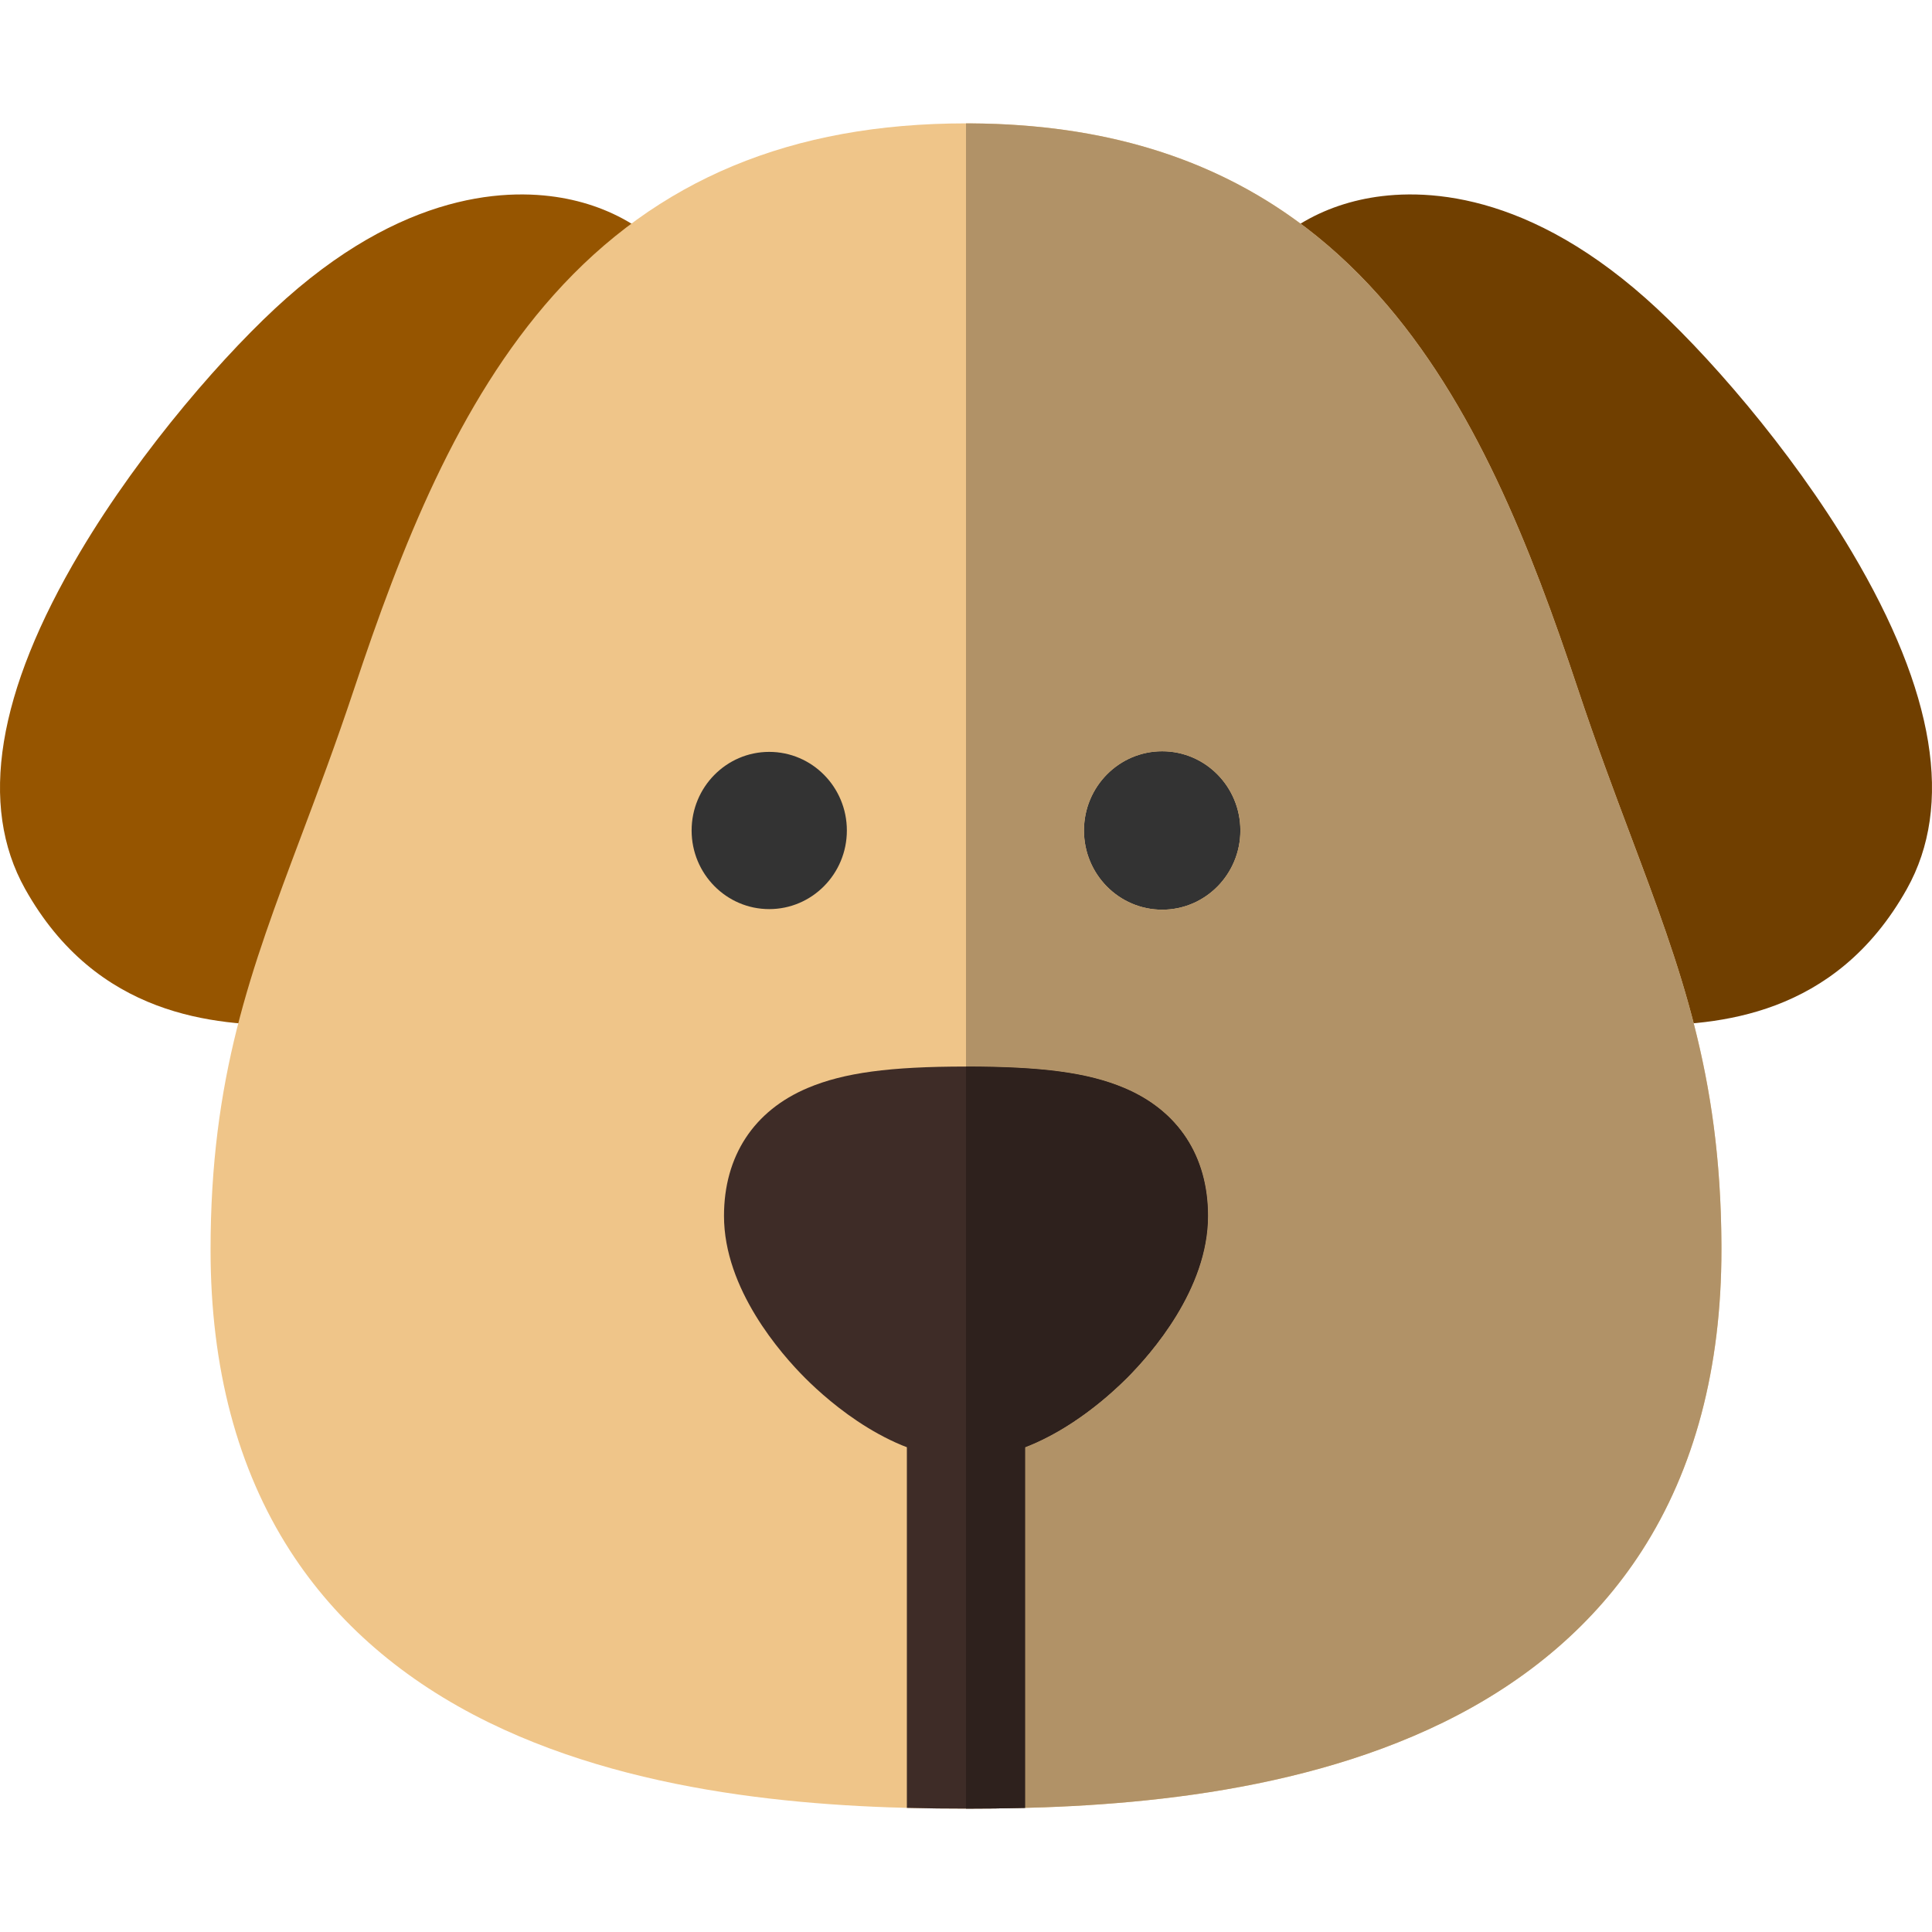
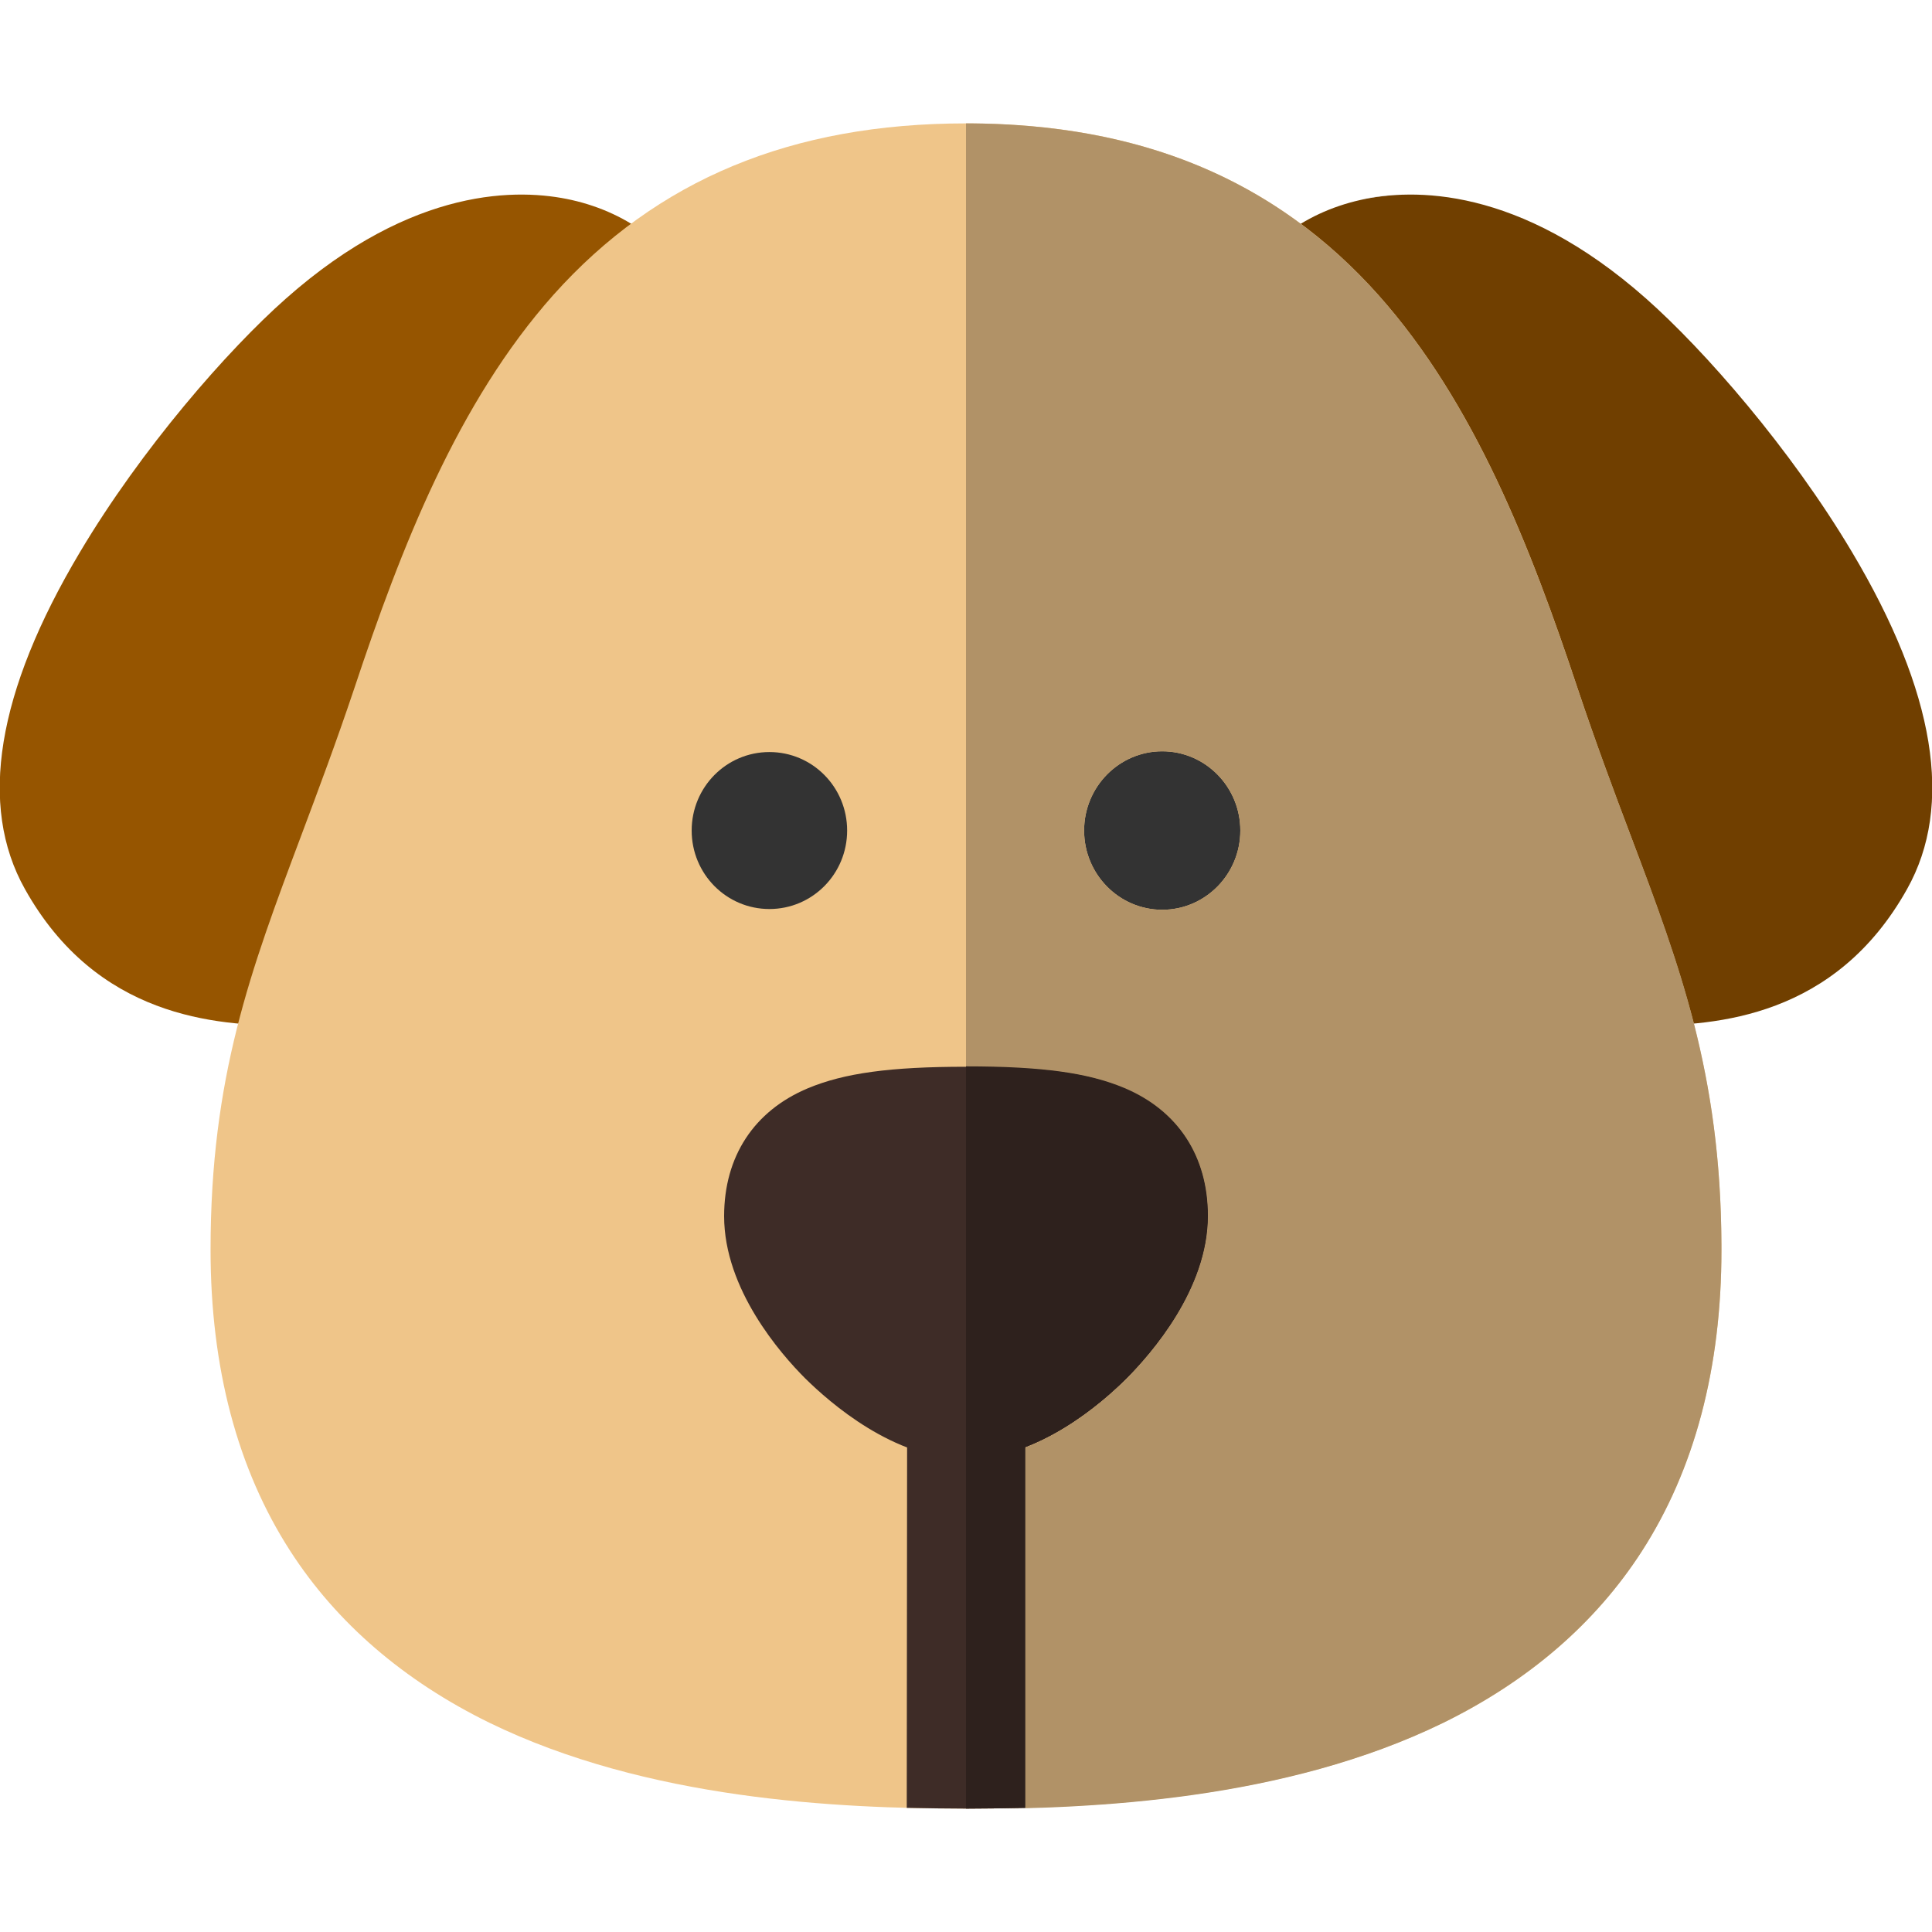
- <svg xmlns="http://www.w3.org/2000/svg" version="1.1" id="Layer_1" x="0px" y="0px" viewBox="0 0 512.002 512.002" style="enable-background:new 0 0 512.002 512.002;" xml:space="preserve">
-   <path style="fill:#965500;" d="M184.743,79.085c-5.604-13.12-17.701-22.639-33.189-26.119c-13.774-3.095-41.922-3.824-75.66,26.068  c-15.457,13.691-38.348,39.786-54.643,67.219c-22.061,37.142-26.975,67.188-14.606,89.305  c19.028,34.016,50.451,36.157,69.818,36.157c1.474,0,2.88-0.013,4.205-0.024c1.164-0.01,2.283-0.021,3.349-0.021L184.743,79.085z" />
-   <path style="fill:#703F00;" d="M327.258,79.085c5.604-13.12,17.701-22.639,33.189-26.119c13.774-3.095,41.922-3.824,75.66,26.068  c15.457,13.692,38.348,39.786,54.643,67.219c22.062,37.142,26.976,67.188,14.606,89.305c-19.028,34.016-50.451,36.157-69.818,36.157  c-1.474,0-2.88-0.013-4.205-0.024c-1.164-0.01-2.283-0.02-3.349-0.02L327.258,79.085" />
-   <path style="fill:#EFC589;" d="M256.001,479.307c-34.231,0-84.578-2.365-126.416-22.816c-22.644-11.069-40.368-26.37-52.679-45.478  c-14.004-21.735-21.105-48.571-21.105-79.763c0-45.766,10.598-73.974,24.015-109.686c4.525-12.044,9.203-24.498,14.058-39.084  c12.426-37.339,27.425-75.814,52.819-104.265C174.034,47.584,209.789,32.694,256,32.694s81.965,14.89,109.307,45.521  c25.395,28.451,40.394,66.925,52.819,104.265c4.854,14.586,9.533,27.039,14.058,39.084c13.417,35.713,24.015,63.921,24.015,109.686  c0,31.193-7.1,58.029-21.105,79.763c-12.311,19.108-30.035,34.409-52.679,45.478C340.579,476.942,290.231,479.307,256.001,479.307" />
-   <g>
-     <path style="fill:#333333;" d="M183.287,220.087c0-11.51,9.226-20.83,20.564-20.83c11.352,0,20.577,9.321,20.577,20.83   c0,11.508-9.225,20.837-20.577,20.837C192.513,240.924,183.287,231.595,183.287,220.087z" />
-     <path style="fill:#333333;" d="M328.715,220.087c0-11.594-9.286-20.993-20.719-20.993c-11.447,0-20.733,9.399-20.733,20.993   c0,11.594,9.286,20.993,20.733,20.993C319.429,241.08,328.715,231.681,328.715,220.087" />
-   </g>
-   <g>
-     <path style="fill:#3E2C27;" d="M256.001,386.665c-19.088,0-36.15-14.994-42.599-21.44c-6.475-6.472-21.535-23.615-21.535-42.989   c0-15.849,7.894-27.899,22.228-33.929c9.554-4.02,21.696-5.66,41.907-5.66s32.352,1.64,41.907,5.66   c14.333,6.03,22.228,18.08,22.228,33.929c0,19.374-15.06,36.517-21.535,42.989C292.15,371.671,275.087,386.665,256.001,386.665" />
-     <path style="fill:#3E2C27;" d="M240.331,479.112c5.503,0.144,10.757,0.196,15.67,0.196c4.913,0,10.165-0.052,15.67-0.196v-104.78   h-31.339L240.331,479.112" />
-   </g>
-   <path style="fill:#BDBDBF;" d="M456.199,331.079c0,0.011,0,0.023,0,0.034C456.199,331.102,456.199,331.091,456.199,331.079   M456.199,330.919c0,0.022,0,0.038,0,0.06C456.199,330.958,456.199,330.94,456.199,330.919 M456.199,330.786c0,0.017,0,0.04,0,0.056  C456.199,330.825,456.199,330.805,456.199,330.786 M456.199,330.649c0,0.02,0,0.038,0,0.057  C456.199,330.687,456.199,330.669,456.199,330.649 M456.198,330.52c0,0.017,0,0.034,0,0.051  C456.198,330.554,456.198,330.537,456.198,330.52 M456.198,330.392c0,0.014,0,0.027,0,0.041  C456.198,330.418,456.198,330.406,456.198,330.392 M456.198,330.265c0,0.012,0,0.019,0,0.029  C456.198,330.285,456.198,330.275,456.198,330.265 M456.197,330.131c0,0.008,0,0.018,0,0.026  C456.197,330.148,456.197,330.139,456.197,330.131 M456.197,329.999c0,0.008,0,0.011,0,0.02  C456.197,330.013,456.197,330.006,456.197,329.999 M456.196,329.867c0,0.005,0,0.008,0,0.014  C456.196,329.877,456.196,329.871,456.196,329.867 M456.196,329.738v0.003V329.738 M498.052,246.428L498.052,246.428  L498.052,246.428 M498.153,246.303C498.151,246.305,498.153,246.302,498.153,246.303L498.153,246.303 M498.305,246.113  c-0.001,0.002-0.002,0.003-0.003,0.004C498.304,246.115,498.303,246.115,498.305,246.113 M498.406,245.986  c-0.003,0.003-0.003,0.004-0.006,0.007C498.402,245.991,498.404,245.989,498.406,245.986 M498.456,245.923  c-0.001,0.002-0.003,0.003-0.004,0.005C498.453,245.926,498.455,245.924,498.456,245.923 M498.505,245.86  c-0.003,0.003-0.003,0.004-0.006,0.007C498.501,245.865,498.503,245.863,498.505,245.86 M498.561,245.791  c-0.004,0.005-0.008,0.01-0.013,0.016C498.553,245.801,498.557,245.796,498.561,245.791 M498.604,245.735  c-0.001,0.002-0.001,0.001-0.002,0.002C498.603,245.737,498.603,245.737,498.604,245.735 M498.659,245.666  c-0.004,0.005-0.007,0.009-0.011,0.014C498.652,245.674,498.655,245.671,498.659,245.666 M498.707,245.604  c-0.001,0.002-0.003,0.004-0.004,0.005C498.703,245.608,498.706,245.605,498.707,245.604 M498.757,245.541  c-0.004,0.005-0.007,0.008-0.01,0.014C498.75,245.55,498.754,245.544,498.757,245.541 M498.811,245.472  c-0.004,0.005-0.008,0.01-0.013,0.016C498.802,245.482,498.806,245.477,498.811,245.472 M498.857,245.412  c-0.004,0.005-0.008,0.01-0.013,0.016C498.849,245.423,498.853,245.417,498.857,245.412 M498.91,245.343  c-0.005,0.006-0.009,0.013-0.015,0.019C498.899,245.357,498.907,245.348,498.91,245.343 M498.963,245.275  c-0.004,0.005-0.01,0.014-0.015,0.019C498.953,245.289,498.959,245.28,498.963,245.275 M499.008,245.217  c-0.005,0.006-0.011,0.015-0.017,0.022C498.998,245.231,499.003,245.223,499.008,245.217 M499.062,245.146  c-0.005,0.006-0.013,0.016-0.018,0.023C499.052,245.16,499.057,245.154,499.062,245.146 M499.107,245.088  c-0.005,0.007-0.011,0.016-0.017,0.022C499.096,245.102,499.101,245.097,499.107,245.088 M499.162,245.017  c-0.006,0.008-0.013,0.017-0.019,0.025C499.148,245.034,499.155,245.026,499.162,245.017 M499.211,244.952  c-0.006,0.008-0.011,0.016-0.018,0.024C499.198,244.969,499.204,244.961,499.211,244.952 M499.259,244.891  c-0.006,0.008-0.014,0.017-0.02,0.026C499.246,244.906,499.251,244.9,499.259,244.891 M499.313,244.819  c-0.006,0.008-0.015,0.02-0.022,0.028C499.298,244.838,499.306,244.828,499.313,244.819 M499.365,244.75  c-0.01,0.014-0.021,0.027-0.031,0.041C499.344,244.777,499.355,244.763,499.365,244.75 M499.41,244.69  c-0.006,0.008-0.015,0.02-0.022,0.028C499.397,244.709,499.404,244.7,499.41,244.69 M499.462,244.621  c-0.01,0.014-0.02,0.026-0.03,0.04C499.443,244.647,499.452,244.635,499.462,244.621 M499.506,244.563  c-0.007,0.01-0.014,0.019-0.022,0.028C499.493,244.582,499.5,244.572,499.506,244.563 M499.561,244.492  c-0.01,0.014-0.019,0.025-0.029,0.04C499.541,244.517,499.55,244.505,499.561,244.492 M499.602,244.436  c-0.006,0.008-0.011,0.016-0.019,0.024C499.59,244.452,499.596,244.444,499.602,244.436 M499.658,244.362  c-0.006,0.008-0.014,0.019-0.02,0.027C499.644,244.38,499.65,244.372,499.658,244.362 M499.704,244.301  c-0.007,0.01-0.016,0.021-0.023,0.03C499.688,244.321,499.696,244.31,499.704,244.301 M499.754,244.233  c-0.007,0.01-0.014,0.019-0.022,0.029C499.739,244.253,499.747,244.242,499.754,244.233 M499.806,244.163  c-0.009,0.013-0.02,0.026-0.028,0.039C499.787,244.188,499.796,244.176,499.806,244.163 M499.849,244.104  c-0.006,0.008-0.014,0.019-0.021,0.027C499.836,244.122,499.843,244.114,499.849,244.104 M499.904,244.031  c-0.007,0.01-0.014,0.018-0.021,0.028C499.891,244.049,499.897,244.04,499.904,244.031 M499.952,243.965  c-0.009,0.013-0.02,0.026-0.028,0.039C499.934,243.991,499.943,243.978,499.952,243.965 M500,243.9  c-0.007,0.01-0.015,0.02-0.022,0.03C499.985,243.92,499.993,243.91,500,243.9 M500.055,243.826  c-0.011,0.016-0.023,0.031-0.034,0.047C500.032,243.857,500.042,243.843,500.055,243.826 M500.096,243.769  c-0.009,0.013-0.015,0.02-0.023,0.032C500.08,243.792,500.089,243.779,500.096,243.769 M500.151,243.695  c-0.013,0.018-0.023,0.031-0.036,0.049C500.127,243.727,500.138,243.711,500.151,243.695 M500.189,243.641  c-0.007,0.01-0.014,0.019-0.021,0.029C500.176,243.66,500.183,243.651,500.189,243.641 M500.245,243.566  c-0.006,0.008-0.015,0.02-0.021,0.029C500.23,243.586,500.238,243.577,500.245,243.566 M500.299,243.491  c-0.012,0.016-0.023,0.031-0.034,0.047C500.276,243.523,500.288,243.507,500.299,243.491 M500.341,243.434  c-0.007,0.01-0.016,0.022-0.023,0.032C500.326,243.454,500.333,243.445,500.341,243.434 M500.395,243.359  c-0.011,0.016-0.024,0.033-0.036,0.049C500.37,243.393,500.384,243.375,500.395,243.359 M500.435,243.304  c-0.007,0.01-0.015,0.02-0.022,0.03C500.421,243.323,500.427,243.315,500.435,243.304 M500.489,243.228  c-0.007,0.01-0.015,0.02-0.022,0.03C500.476,243.248,500.481,243.239,500.489,243.228 M500.542,243.155  c-0.011,0.016-0.023,0.031-0.034,0.048C500.519,243.187,500.53,243.17,500.542,243.155 M500.584,243.096  c-0.007,0.01-0.014,0.02-0.022,0.03C500.57,243.116,500.577,243.105,500.584,243.096 M500.635,243.023  c-0.01,0.015-0.021,0.029-0.031,0.043C500.615,243.052,500.626,243.038,500.635,243.023 M500.676,242.967  c-0.006,0.009-0.013,0.017-0.019,0.026C500.664,242.983,500.671,242.975,500.676,242.967 M500.732,242.889  c-0.006,0.009-0.014,0.02-0.021,0.028C500.717,242.909,500.725,242.898,500.732,242.889 M500.777,242.826  c-0.007,0.01-0.017,0.024-0.024,0.034C500.762,242.846,500.768,242.838,500.777,242.826 M500.827,242.756  c-0.006,0.009-0.015,0.021-0.021,0.03C500.812,242.775,500.819,242.765,500.827,242.756 M500.879,242.681  c-0.01,0.015-0.021,0.03-0.031,0.045C500.857,242.712,500.868,242.696,500.879,242.681 M500.921,242.622  c-0.006,0.009-0.016,0.022-0.022,0.03C500.906,242.643,500.913,242.632,500.921,242.622 M500.974,242.547  c-0.007,0.01-0.017,0.024-0.024,0.034C500.957,242.57,500.966,242.558,500.974,242.547 M501.016,242.486  c-0.007,0.01-0.015,0.021-0.023,0.032C501.001,242.507,501.007,242.498,501.016,242.486 M501.068,242.412  c-0.006,0.009-0.014,0.02-0.02,0.028C501.054,242.431,501.061,242.422,501.068,242.412 M501.118,242.34  c-0.01,0.015-0.02,0.028-0.029,0.043C501.098,242.368,501.108,242.354,501.118,242.34 M501.16,242.279  c-0.005,0.007-0.013,0.019-0.018,0.026C501.148,242.297,501.154,242.289,501.16,242.279 M501.213,242.204  c-0.007,0.01-0.015,0.021-0.022,0.032C501.198,242.226,501.206,242.214,501.213,242.204 M501.255,242.143  c-0.005,0.007-0.014,0.019-0.019,0.026C501.242,242.161,501.249,242.152,501.255,242.143 M501.308,242.065  c-0.007,0.01-0.013,0.019-0.021,0.029C501.295,242.086,501.303,242.074,501.308,242.065 M501.352,242.002  c-0.007,0.01-0.015,0.021-0.022,0.031C501.339,242.023,501.344,242.014,501.352,242.002 M501.4,241.932  c-0.006,0.009-0.011,0.016-0.018,0.025C501.389,241.949,501.394,241.941,501.4,241.932 M501.45,241.859  c-0.006,0.009-0.013,0.019-0.019,0.028C501.438,241.878,501.443,241.87,501.45,241.859 M501.494,241.794  c-0.006,0.009-0.013,0.018-0.019,0.027C501.484,241.811,501.488,241.805,501.494,241.794 M501.545,241.72  c-0.005,0.007-0.01,0.016-0.016,0.023C501.536,241.735,501.539,241.73,501.545,241.72 M501.587,241.66  c-0.005,0.007-0.01,0.016-0.016,0.023C501.578,241.674,501.581,241.668,501.587,241.66 M501.638,241.585  c-0.005,0.007-0.01,0.015-0.015,0.022C501.628,241.599,501.633,241.592,501.638,241.585 M501.689,241.509  c-0.007,0.011-0.014,0.021-0.022,0.031C501.674,241.531,501.682,241.52,501.689,241.509 M501.732,241.445  c-0.006,0.009-0.01,0.016-0.017,0.024C501.722,241.46,501.727,241.454,501.732,241.445 M501.784,241.37  c-0.005,0.007-0.009,0.014-0.015,0.021C501.773,241.386,501.779,241.377,501.784,241.37 M501.825,241.308  c-0.005,0.007-0.01,0.016-0.016,0.023C501.815,241.322,501.82,241.315,501.825,241.308 M501.877,241.231  c-0.005,0.007-0.01,0.016-0.016,0.023C501.866,241.247,501.872,241.239,501.877,241.231 M501.924,241.161  c-0.006,0.009-0.011,0.018-0.018,0.027C501.911,241.18,501.917,241.171,501.924,241.161 M501.971,241.091  c-0.005,0.007-0.011,0.017-0.017,0.024C501.96,241.107,501.964,241.1,501.971,241.091 M502.021,241.017  c-0.005,0.007-0.008,0.013-0.014,0.02C502.011,241.031,502.017,241.023,502.021,241.017 M502.064,240.951  c-0.005,0.007-0.013,0.019-0.018,0.026C502.052,240.969,502.058,240.96,502.064,240.951 M502.114,240.876  c-0.005,0.007-0.01,0.015-0.015,0.023C502.104,240.892,502.108,240.884,502.114,240.876 M502.155,240.814  c-0.004,0.005-0.008,0.013-0.013,0.019C502.147,240.826,502.151,240.82,502.155,240.814 M502.207,240.735  c-0.005,0.007-0.01,0.016-0.015,0.023C502.197,240.751,502.202,240.743,502.207,240.735 M502.256,240.661  c-0.006,0.009-0.01,0.016-0.017,0.025C502.244,240.68,502.251,240.669,502.256,240.661 M502.3,240.595  c-0.005,0.007-0.01,0.016-0.016,0.023C502.289,240.611,502.294,240.603,502.3,240.595 M502.35,240.518  c-0.005,0.007-0.009,0.015-0.015,0.022C502.34,240.534,502.346,240.525,502.35,240.518 M502.393,240.453  c-0.005,0.007-0.01,0.016-0.016,0.023C502.382,240.47,502.387,240.462,502.393,240.453 M502.445,240.373  c-0.006,0.009-0.013,0.019-0.019,0.028C502.433,240.39,502.439,240.383,502.445,240.373 M502.49,240.305  c-0.006,0.009-0.013,0.019-0.019,0.028C502.478,240.323,502.482,240.315,502.49,240.305 M502.535,240.235  c-0.005,0.007-0.01,0.016-0.015,0.023C502.525,240.251,502.531,240.243,502.535,240.235 M502.583,240.162  c-0.004,0.005-0.006,0.01-0.01,0.016C502.575,240.173,502.58,240.167,502.583,240.162 M502.627,240.094  c-0.004,0.005-0.008,0.013-0.011,0.019C502.618,240.106,502.622,240.1,502.627,240.094 M502.676,240.018  c-0.004,0.005-0.007,0.011-0.011,0.017C502.667,240.03,502.673,240.023,502.676,240.018 M502.717,239.954  c-0.002,0.004-0.004,0.007-0.007,0.01C502.713,239.96,502.714,239.958,502.717,239.954 M502.769,239.873  c-0.005,0.007-0.008,0.013-0.013,0.02C502.759,239.887,502.764,239.88,502.769,239.873 M502.816,239.8  c-0.004,0.005-0.005,0.008-0.009,0.015C502.809,239.81,502.813,239.804,502.816,239.8 M502.86,239.731  c-0.004,0.005-0.006,0.01-0.01,0.017C502.852,239.743,502.856,239.736,502.86,239.731 M502.91,239.653  c-0.004,0.006-0.008,0.013-0.011,0.019C502.901,239.666,502.906,239.658,502.91,239.653 M502.95,239.588  c-0.002,0.004-0.005,0.008-0.008,0.013C502.946,239.597,502.947,239.593,502.95,239.588 M503.002,239.508  c-0.004,0.006-0.009,0.015-0.013,0.02C502.993,239.522,502.997,239.514,503.002,239.508 M503.044,239.441  c-0.001,0.002-0.002,0.003-0.003,0.005C503.042,239.445,503.043,239.443,503.044,239.441 M503.093,239.364  c-0.004,0.006-0.007,0.012-0.01,0.018C503.086,239.375,503.089,239.37,503.093,239.364 M503.142,239.286  c-0.003,0.006-0.007,0.01-0.01,0.017C503.135,239.297,503.137,239.293,503.142,239.286 M503.184,239.219  c-0.003,0.006-0.007,0.011-0.011,0.018C503.177,239.231,503.18,239.226,503.184,239.219 M503.234,239.14  c-0.003,0.006-0.008,0.013-0.011,0.019C503.226,239.153,503.229,239.146,503.234,239.14 M503.274,239.075  c-0.001,0.002-0.003,0.005-0.004,0.007C503.271,239.082,503.273,239.076,503.274,239.075 M503.323,238.996  c-0.003,0.006-0.005,0.008-0.008,0.015C503.318,239.005,503.321,239.001,503.323,238.996 M503.37,238.921  c-0.002,0.004-0.004,0.007-0.007,0.011C503.366,238.927,503.368,238.926,503.37,238.921 M503.414,238.852  c-0.001,0.002-0.005,0.008-0.006,0.01C503.41,238.857,503.411,238.856,503.414,238.852 M503.463,238.772  c-0.002,0.004-0.006,0.009-0.008,0.014C503.457,238.781,503.46,238.778,503.463,238.772 M503.505,238.704l-0.003,0.004  C503.503,238.708,503.504,238.707,503.505,238.704 M503.554,238.624c-0.002,0.004-0.006,0.01-0.008,0.014  C503.549,238.633,503.551,238.629,503.554,238.624 M503.598,238.553l-0.003,0.004C503.596,238.556,503.597,238.555,503.598,238.553   M503.645,238.477c-0.002,0.004-0.006,0.009-0.008,0.014C503.64,238.486,503.642,238.482,503.645,238.477 M503.692,238.4  c-0.002,0.004-0.004,0.006-0.006,0.01C503.687,238.408,503.69,238.404,503.692,238.4 M503.735,238.329  c-0.001,0.002-0.004,0.007-0.005,0.008C503.732,238.336,503.733,238.333,503.735,238.329 M503.784,238.25  c-0.003,0.006-0.004,0.007-0.008,0.013C503.779,238.258,503.781,238.254,503.784,238.25 M503.874,238.101  c-0.002,0.004-0.005,0.009-0.008,0.014C503.869,238.11,503.872,238.106,503.874,238.101 M503.922,238.022  c-0.002,0.004-0.005,0.009-0.008,0.014C503.917,238.031,503.919,238.028,503.922,238.022 M503.964,237.953  c-0.002,0.004-0.003,0.005-0.005,0.008C503.961,237.959,503.962,237.956,503.964,237.953 M504.011,237.875  c-0.002,0.004-0.003,0.004-0.005,0.008C504.008,237.88,504.009,237.878,504.011,237.875 M504.103,237.722  c-0.002,0.004-0.005,0.008-0.007,0.013C504.096,237.732,504.101,237.726,504.103,237.722 M504.147,237.648  c-0.001,0.002-0.002,0.003-0.003,0.005C504.144,237.652,504.146,237.65,504.147,237.648 M504.191,237.573  c-0.001,0.002-0.005,0.008-0.006,0.01C504.187,237.579,504.19,237.576,504.191,237.573 M504.237,237.496  c-0.001,0.002-0.003,0.004-0.004,0.006C504.234,237.501,504.236,237.498,504.237,237.496 M504.281,237.423l-0.002,0.004  C504.279,237.425,504.28,237.425,504.281,237.423 M504.328,237.343c-0.002,0.004-0.003,0.005-0.005,0.009  C504.324,237.35,504.326,237.346,504.328,237.343 M504.371,237.271L504.371,237.271L504.371,237.271 M504.418,237.191  c-0.001,0.002-0.003,0.005-0.004,0.007C504.415,237.196,504.416,237.194,504.418,237.191 M504.463,237.115  c-0.001,0.002-0.002,0.003-0.003,0.005C504.461,237.118,504.462,237.116,504.463,237.115 M504.506,237.04L504.506,237.04  L504.506,237.04 M504.555,236.958c-0.001,0.002-0.005,0.008-0.006,0.01C504.551,236.965,504.553,236.961,504.555,236.958   M504.645,236.802c-0.003,0.006-0.005,0.009-0.009,0.016C504.64,236.813,504.643,236.807,504.645,236.802 M504.688,236.729  c-0.001,0.002-0.001,0.002-0.002,0.004C504.687,236.731,504.687,236.73,504.688,236.729 M504.733,236.652  c-0.002,0.004-0.003,0.005-0.005,0.008C504.729,236.657,504.73,236.655,504.733,236.652 M504.78,236.57  c-0.002,0.004-0.004,0.007-0.006,0.011C504.775,236.579,504.778,236.574,504.78,236.57 M504.82,236.499L504.82,236.499  L504.82,236.499 M504.868,236.417c-0.002,0.004-0.003,0.006-0.006,0.01C504.864,236.424,504.866,236.42,504.868,236.417   M504.911,236.343l-0.001,0.001L504.911,236.343 M504.957,236.262c-0.001,0.002-0.005,0.008-0.006,0.01  C504.953,236.269,504.955,236.265,504.957,236.262 M505.004,236.179c-0.003,0.006-0.004,0.008-0.008,0.015  C504.999,236.188,505.002,236.184,505.004,236.179 M505.045,236.107c-0.001,0.002-0.002,0.004-0.003,0.006  C505.043,236.112,505.044,236.11,505.045,236.107 M505.093,236.023c-0.002,0.004-0.006,0.01-0.008,0.015  C505.088,236.033,505.09,236.028,505.093,236.023 M505.181,235.868c-0.002,0.004-0.006,0.01-0.008,0.015  C505.176,235.878,505.179,235.872,505.181,235.868 M505.227,235.787c-0.002,0.004-0.004,0.007-0.006,0.012  C505.223,235.794,505.224,235.792,505.227,235.787 M505.268,235.713c-0.002,0.004-0.004,0.007-0.006,0.011  C505.264,235.719,505.265,235.718,505.268,235.713 M505.314,235.63c-0.002,0.004-0.005,0.009-0.007,0.014  C505.309,235.639,505.313,235.633,505.314,235.63 M435.886,78.84c0.002,0.002,0.001,0.001,0.003,0.003  C435.887,78.84,435.888,78.841,435.886,78.84 M435.628,78.611c0.045,0.04,0.09,0.079,0.136,0.119  C435.718,78.69,435.673,78.652,435.628,78.611 M360.109,53.043c-0.001,0-0.001,0-0.002,0  C360.108,53.043,360.108,53.043,360.109,53.043 M360.248,53.011c-0.003,0.001-0.006,0.001-0.009,0.002  C360.242,53.013,360.245,53.012,360.248,53.011 M360.385,52.98c-0.004,0.001-0.008,0.002-0.013,0.003  C360.376,52.982,360.382,52.981,360.385,52.98 M373.804,51.529c-5.287,0-9.773,0.635-13.315,1.428  C364.032,52.164,368.519,51.529,373.804,51.529 M373.806,51.529L373.806,51.529c0.007,0,0.015,0,0.022,0  C373.821,51.529,373.814,51.529,373.806,51.529 M257.537,32.7c0.008,0,0.019,0,0.027,0C257.556,32.7,257.546,32.7,257.537,32.7   M257.416,32.7c0.012,0,0.028,0,0.04,0C257.442,32.7,257.429,32.7,257.416,32.7 M257.236,32.698c0.02,0,0.034,0,0.054,0  C257.272,32.699,257.256,32.699,257.236,32.698 M257.112,32.698c0.02,0,0.044,0,0.064,0  C257.154,32.698,257.133,32.698,257.112,32.698 M256.985,32.697c0.023,0,0.048,0,0.071,0  C257.032,32.697,257.009,32.697,256.985,32.697 M256.824,32.697c0.04,0,0.072,0,0.112,0  C256.897,32.697,256.862,32.697,256.824,32.697 M256.699,32.696c0.025,0,0.05,0,0.076,0  C256.75,32.696,256.726,32.696,256.699,32.696 M256.567,32.696c0.028,0,0.057,0,0.086,0  C256.624,32.696,256.595,32.696,256.567,32.696 M256.412,32.695c0.04,0,0.08,0,0.12,0C256.493,32.696,256.451,32.695,256.412,32.695   M256.288,32.695c0.031,0,0.063,0,0.094,0C256.35,32.695,256.32,32.695,256.288,32.695 M256.157,32.695c0.028,0,0.062,0,0.09,0  C256.218,32.695,256.188,32.695,256.157,32.695 M256.001,32.695L256.001,32.695c0.042,0,0.081,0,0.124,0  C256.083,32.695,256.041,32.695,256.001,32.695" />
-   <path style="fill:#B19267;" d="M307.995,241.08c-11.447,0-20.733-9.399-20.733-20.993c0-11.594,9.286-20.993,20.733-20.993  c11.434,0,20.719,9.399,20.719,20.993C328.715,231.681,319.429,241.08,307.995,241.08 M256.001,32.695v249.952  c20.211,0,32.352,1.64,41.907,5.66c14.333,6.03,22.228,18.08,22.228,33.929c0,19.374-15.06,36.517-21.535,42.989  c-4.607,4.604-14.626,13.568-26.93,18.315v95.572c-5.504,0.144-10.757,0.196-15.67,0.196c34.231,0,84.578-2.365,126.416-22.816  c22.644-11.069,40.368-26.37,52.679-45.478c14.004-21.735,21.105-48.571,21.105-79.763l0,0c0-0.046,0-0.091,0-0.137  c0-0.011,0-0.023,0-0.034c0-0.033,0-0.067,0-0.1c0-0.022,0-0.038,0-0.06c0-0.026,0-0.05,0-0.076c0-0.017,0-0.04,0-0.056  c0-0.026,0-0.054,0-0.079c0-0.02,0-0.038,0-0.057c0-0.026,0-0.052,0-0.078c0-0.017,0-0.034,0-0.051c0-0.028,0-0.059,0-0.087  c0-0.014,0-0.027,0-0.041c0-0.031,0-0.066,0-0.097c0-0.011,0-0.019,0-0.029c0-0.038,0-0.071,0-0.108c0-0.008,0-0.018,0-0.026  c0-0.038,0-0.075,0-0.112c0-0.008,0-0.011,0-0.02c0-0.04,0-0.078,0-0.119c0-0.005,0-0.008,0-0.014c0-0.043,0-0.084-0.001-0.126  v-0.003c-0.118-22.833-2.901-41.286-7.35-58.562c0.002,0,0.003,0,0.005,0c-4.296-16.682-10.149-32.26-16.667-49.611  c-4.525-12.044-9.203-24.498-14.058-39.084c-12.426-37.339-27.425-75.814-52.819-104.265c-6.407-7.178-13.274-13.49-20.632-18.95  c-0.004,0.002-0.008,0.005-0.011,0.007c-23.684-17.575-52.42-26.319-87.1-26.573c-0.008,0-0.019,0-0.027,0  c-0.028,0-0.053,0-0.081-0.001c-0.012,0-0.028,0-0.04,0c-0.041,0-0.084-0.001-0.124-0.001c-0.02,0-0.034,0-0.054,0  c-0.02,0-0.042,0-0.062,0c-0.02,0-0.044,0-0.064,0c-0.02,0-0.037,0-0.055,0c-0.023,0-0.048,0-0.071,0c-0.015,0-0.034,0-0.049,0  c-0.04,0-0.072,0-0.112,0c-0.015,0-0.033,0-0.049,0c-0.025,0-0.05,0-0.076,0c-0.015,0-0.031,0-0.047,0c-0.028,0-0.057,0-0.086,0  c-0.013,0-0.022,0-0.035,0c-0.04,0-0.08,0-0.12,0c-0.01,0-0.019,0-0.03,0c-0.031,0-0.063,0-0.094,0c-0.013,0-0.027,0-0.041,0  c-0.028,0-0.062,0-0.09,0c-0.01,0-0.023,0-0.033,0C256.082,32.695,256.042,32.695,256.001,32.695" />
-   <path style="fill:#2E211D;" d="M297.907,288.307c-9.555-4.02-21.696-5.66-41.907-5.66v91.683v104.977  c4.913,0,10.165-0.052,15.67-0.196v-95.572c12.304-4.748,22.324-13.711,26.93-18.315c6.475-6.472,21.535-23.615,21.535-42.989  C320.135,306.387,312.241,294.338,297.907,288.307z" />
-   <g>
- </g>
-   <g>
- </g>
-   <g>
- </g>
-   <g>
- </g>
-   <g>
- </g>
-   <g>
- </g>
-   <g>
- </g>
-   <g>
- </g>
-   <g>
- </g>
-   <g>
- </g>
-   <g>
- </g>
-   <g>
- </g>
-   <g>
- </g>
-   <g>
- </g>
-   <g>
- </g>
+ <svg xmlns="http://www.w3.org/2000/svg" viewBox="0 0 512 512">
+   <style>.a{fill:#333;}.b{fill:#3E2C27;}</style>
+   <path d="M184.7 79.1c-5.6-13.1-17.7-22.6-33.2-26.1 -13.8-3.1-41.9-3.8-75.7 26.1 -15.5 13.7-38.3 39.8-54.6 67.2 -22.1 37.1-27 67.2-14.6 89.3 19 34 50.5 36.2 69.8 36.2 1.5 0 2.9 0 4.2 0 1.2 0 2.3 0 3.3 0L184.7 79.1z" fill="#965500" />
+   <path d="M327.3 79.1c5.6-13.1 17.7-22.6 33.2-26.1 13.8-3.1 41.9-3.8 75.7 26.1 15.5 13.7 38.3 39.8 54.6 67.2 22.1 37.1 27 67.2 14.6 89.3 -19 34-50.5 36.2-69.8 36.2 -1.5 0-2.9 0-4.2 0 -1.2 0-2.3 0-3.3 0L327.3 79.1" fill="#703F00" />
+   <path d="M256 479.3c-34.2 0-84.6-2.4-126.4-22.8 -22.6-11.1-40.4-26.4-52.7-45.5 -14-21.7-21.1-48.6-21.1-79.8 0-45.8 10.6-74 24-109.7 4.5-12 9.2-24.5 14.1-39.1 12.4-37.3 27.4-75.8 52.8-104.3C174 47.6 209.8 32.7 256 32.7s82 14.9 109.3 45.5c25.4 28.5 40.4 66.9 52.8 104.3 4.9 14.6 9.5 27 14.1 39.1 13.4 35.7 24 63.9 24 109.7 0 31.2-7.1 58-21.1 79.8 -12.3 19.1-30 34.4-52.7 45.5C340.6 476.9 290.2 479.3 256 479.3" fill="#EFC589" />
+   <path d="M183.3 220.1c0-11.5 9.2-20.8 20.6-20.8 11.4 0 20.6 9.3 20.6 20.8 0 11.5-9.2 20.8-20.6 20.8C192.5 240.9 183.3 231.6 183.3 220.1z" class="a" />
+   <path d="M328.7 220.1c0-11.6-9.3-21-20.7-21 -11.4 0-20.7 9.4-20.7 21 0 11.6 9.3 21 20.7 21C319.4 241.1 328.7 231.7 328.7 220.1" class="a" />
+   <path d="M256 386.7c-19.1 0-36.1-15-42.6-21.4 -6.5-6.5-21.5-23.6-21.5-43 0-15.8 7.9-27.9 22.2-33.9 9.6-4 21.7-5.7 41.9-5.7s32.4 1.6 41.9 5.7c14.3 6 22.2 18.1 22.2 33.9 0 19.4-15.1 36.5-21.5 43C292.2 371.7 275.1 386.7 256 386.7" class="b" />
+   <path d="M240.3 479.1c5.5 0.1 10.8 0.2 15.7 0.2 4.9 0 10.2-0.1 15.7-0.2v-104.8h-31.3L240.3 479.1" class="b" />
+   <path d="M456.2 331.1c0 0 0 0 0 0C456.2 331.1 456.2 331.1 456.2 331.1M456.2 330.9c0 0 0 0 0 0.1C456.2 331 456.2 330.9 456.2 330.9M456.2 330.8c0 0 0 0 0 0.1C456.2 330.8 456.2 330.8 456.2 330.8M456.2 330.6c0 0 0 0 0 0.1C456.2 330.7 456.2 330.7 456.2 330.6M456.2 330.5c0 0 0 0 0 0.1C456.2 330.6 456.2 330.5 456.2 330.5M456.2 330.4c0 0 0 0 0 0C456.2 330.4 456.2 330.4 456.2 330.4M456.2 330.3c0 0 0 0 0 0C456.2 330.3 456.2 330.3 456.2 330.3M456.2 330.1c0 0 0 0 0 0C456.2 330.1 456.2 330.1 456.2 330.1M456.2 330c0 0 0 0 0 0C456.2 330 456.2 330 456.2 330M456.2 329.9c0 0 0 0 0 0C456.2 329.9 456.2 329.9 456.2 329.9M456.2 329.7v0V329.7M498.1 246.4L498.1 246.4 498.1 246.4M498.2 246.3C498.2 246.3 498.2 246.3 498.2 246.3L498.2 246.3M498.3 246.1c0 0 0 0 0 0C498.3 246.1 498.3 246.1 498.3 246.1M498.4 246c0 0 0 0 0 0C498.4 246 498.4 246 498.4 246M498.5 245.9c0 0 0 0 0 0C498.5 245.9 498.5 245.9 498.5 245.9M498.5 245.9c0 0 0 0 0 0C498.5 245.9 498.5 245.9 498.5 245.9M498.6 245.8c0 0 0 0 0 0C498.6 245.8 498.6 245.8 498.6 245.8M498.6 245.7c0 0 0 0 0 0C498.6 245.7 498.6 245.7 498.6 245.7M498.7 245.7c0 0 0 0 0 0C498.7 245.7 498.7 245.7 498.7 245.7M498.7 245.6c0 0 0 0 0 0C498.7 245.6 498.7 245.6 498.7 245.6M498.8 245.5c0 0 0 0 0 0C498.8 245.6 498.8 245.5 498.8 245.5M498.8 245.5c0 0 0 0 0 0C498.8 245.5 498.8 245.5 498.8 245.5M498.9 245.4c0 0 0 0 0 0C498.8 245.4 498.9 245.4 498.9 245.4M498.9 245.3c0 0 0 0 0 0C498.9 245.4 498.9 245.3 498.9 245.3M499 245.3c0 0 0 0 0 0C499 245.3 499 245.3 499 245.3M499 245.2c0 0 0 0 0 0C499 245.2 499 245.2 499 245.2M499.1 245.1c0 0 0 0 0 0C499.1 245.2 499.1 245.2 499.1 245.1M499.1 245.1c0 0 0 0 0 0C499.1 245.1 499.1 245.1 499.1 245.1M499.2 245c0 0 0 0 0 0C499.1 245 499.2 245 499.2 245M499.2 245c0 0 0 0 0 0C499.2 245 499.2 245 499.2 245M499.3 244.9c0 0 0 0 0 0C499.2 244.9 499.3 244.9 499.3 244.9M499.3 244.8c0 0 0 0 0 0C499.3 244.8 499.3 244.8 499.3 244.8M499.4 244.8c0 0 0 0 0 0C499.3 244.8 499.4 244.8 499.4 244.8M499.4 244.7c0 0 0 0 0 0C499.4 244.7 499.4 244.7 499.4 244.7M499.5 244.6c0 0 0 0 0 0C499.4 244.6 499.5 244.6 499.5 244.6M499.5 244.6c0 0 0 0 0 0C499.5 244.6 499.5 244.6 499.5 244.6M499.6 244.5c0 0 0 0 0 0C499.5 244.5 499.6 244.5 499.6 244.5M499.6 244.4c0 0 0 0 0 0C499.6 244.5 499.6 244.4 499.6 244.4M499.7 244.4c0 0 0 0 0 0C499.6 244.4 499.7 244.4 499.7 244.4M499.7 244.3c0 0 0 0 0 0C499.7 244.3 499.7 244.3 499.7 244.3M499.8 244.2c0 0 0 0 0 0C499.7 244.3 499.7 244.2 499.8 244.2M499.8 244.2c0 0 0 0 0 0C499.8 244.2 499.8 244.2 499.8 244.2M499.8 244.1c0 0 0 0 0 0C499.8 244.1 499.8 244.1 499.8 244.1M499.9 244c0 0 0 0 0 0C499.9 244 499.9 244 499.9 244M500 244c0 0 0 0 0 0C499.9 244 499.9 244 500 244M500 243.9c0 0 0 0 0 0C500 243.9 500 243.9 500 243.9M500.1 243.8c0 0 0 0 0 0C500 243.9 500 243.8 500.1 243.8M500.1 243.8c0 0 0 0 0 0C500.1 243.8 500.1 243.8 500.1 243.8M500.2 243.7c0 0 0 0 0 0C500.1 243.7 500.1 243.7 500.2 243.7M500.2 243.6c0 0 0 0 0 0C500.2 243.7 500.2 243.7 500.2 243.6M500.2 243.6c0 0 0 0 0 0C500.2 243.6 500.2 243.6 500.2 243.6M500.3 243.5c0 0 0 0 0 0C500.3 243.5 500.3 243.5 500.3 243.5M500.3 243.4c0 0 0 0 0 0C500.3 243.5 500.3 243.4 500.3 243.4M500.4 243.4c0 0 0 0 0 0C500.4 243.4 500.4 243.4 500.4 243.4M500.4 243.3c0 0 0 0 0 0C500.4 243.3 500.4 243.3 500.4 243.3M500.5 243.2c0 0 0 0 0 0C500.5 243.2 500.5 243.2 500.5 243.2M500.5 243.2c0 0 0 0 0 0C500.5 243.2 500.5 243.2 500.5 243.2M500.6 243.1c0 0 0 0 0 0C500.6 243.1 500.6 243.1 500.6 243.1M500.6 243c0 0 0 0 0 0C500.6 243.1 500.6 243 500.6 243M500.7 243c0 0 0 0 0 0C500.7 243 500.7 243 500.7 243M500.7 242.9c0 0 0 0 0 0C500.7 242.9 500.7 242.9 500.7 242.9M500.8 242.8c0 0 0 0 0 0C500.8 242.8 500.8 242.8 500.8 242.8M500.8 242.8c0 0 0 0 0 0C500.8 242.8 500.8 242.8 500.8 242.8M500.9 242.7c0 0 0 0 0 0C500.9 242.7 500.9 242.7 500.9 242.7M500.9 242.6c0 0 0 0 0 0C500.9 242.6 500.9 242.6 500.9 242.6M501 242.5c0 0 0 0 0 0C501 242.6 501 242.6 501 242.5M501 242.5c0 0 0 0 0 0C501 242.5 501 242.5 501 242.5M501.1 242.4c0 0 0 0 0 0C501.1 242.4 501.1 242.4 501.1 242.4M501.1 242.3c0 0 0 0 0 0C501.1 242.4 501.1 242.4 501.1 242.3M501.2 242.3c0 0 0 0 0 0C501.1 242.3 501.2 242.3 501.2 242.3M501.2 242.2c0 0 0 0 0 0C501.2 242.2 501.2 242.2 501.2 242.2M501.3 242.1c0 0 0 0 0 0C501.2 242.2 501.2 242.2 501.3 242.1M501.3 242.1c0 0 0 0 0 0C501.3 242.1 501.3 242.1 501.3 242.1M501.4 242c0 0 0 0 0 0C501.3 242 501.3 242 501.4 242M501.4 241.9c0 0 0 0 0 0C501.4 241.9 501.4 241.9 501.4 241.9M501.5 241.9c0 0 0 0 0 0C501.4 241.9 501.4 241.9 501.5 241.9M501.5 241.8c0 0 0 0 0 0C501.5 241.8 501.5 241.8 501.5 241.8M501.5 241.7c0 0 0 0 0 0C501.5 241.7 501.5 241.7 501.5 241.7M501.6 241.7c0 0 0 0 0 0C501.6 241.7 501.6 241.7 501.6 241.7M501.6 241.6c0 0 0 0 0 0C501.6 241.6 501.6 241.6 501.6 241.6M501.7 241.5c0 0 0 0 0 0C501.7 241.5 501.7 241.5 501.7 241.5M501.7 241.4c0 0 0 0 0 0C501.7 241.5 501.7 241.5 501.7 241.4M501.8 241.4c0 0 0 0 0 0C501.8 241.4 501.8 241.4 501.8 241.4M501.8 241.3c0 0 0 0 0 0C501.8 241.3 501.8 241.3 501.8 241.3M501.9 241.2c0 0 0 0 0 0C501.9 241.2 501.9 241.2 501.9 241.2M501.9 241.2c0 0 0 0 0 0C501.9 241.2 501.9 241.2 501.9 241.2M502 241.1c0 0 0 0 0 0C502 241.1 502 241.1 502 241.1M502 241c0 0 0 0 0 0C502 241 502 241 502 241M502.1 241c0 0 0 0 0 0C502.1 241 502.1 241 502.1 241M502.1 240.9c0 0 0 0 0 0C502.1 240.9 502.1 240.9 502.1 240.9M502.2 240.8c0 0 0 0 0 0C502.1 240.8 502.2 240.8 502.2 240.8M502.2 240.7c0 0 0 0 0 0C502.2 240.8 502.2 240.7 502.2 240.7M502.3 240.7c0 0 0 0 0 0C502.2 240.7 502.3 240.7 502.3 240.7M502.3 240.6c0 0 0 0 0 0C502.3 240.6 502.3 240.6 502.3 240.6M502.4 240.5c0 0 0 0 0 0C502.3 240.5 502.3 240.5 502.4 240.5M502.4 240.5c0 0 0 0 0 0C502.4 240.5 502.4 240.5 502.4 240.5M502.4 240.4c0 0 0 0 0 0C502.4 240.4 502.4 240.4 502.4 240.4M502.5 240.3c0 0 0 0 0 0C502.5 240.3 502.5 240.3 502.5 240.3M502.5 240.2c0 0 0 0 0 0C502.5 240.3 502.5 240.2 502.5 240.2M502.6 240.2c0 0 0 0 0 0C502.6 240.2 502.6 240.2 502.6 240.2M502.6 240.1c0 0 0 0 0 0C502.6 240.1 502.6 240.1 502.6 240.1M502.7 240c0 0 0 0 0 0C502.7 240 502.7 240 502.7 240M502.7 240c0 0 0 0 0 0C502.7 240 502.7 240 502.7 240M502.8 239.9c0 0 0 0 0 0C502.8 239.9 502.8 239.9 502.8 239.9M502.8 239.8c0 0 0 0 0 0C502.8 239.8 502.8 239.8 502.8 239.8M502.9 239.7c0 0 0 0 0 0C502.9 239.7 502.9 239.7 502.9 239.7M502.9 239.7c0 0 0 0 0 0C502.9 239.7 502.9 239.7 502.9 239.7M503 239.6c0 0 0 0 0 0C502.9 239.6 502.9 239.6 503 239.6M503 239.5c0 0 0 0 0 0C503 239.5 503 239.5 503 239.5M503 239.4c0 0 0 0 0 0C503 239.4 503 239.4 503 239.4M503.1 239.4c0 0 0 0 0 0C503.1 239.4 503.1 239.4 503.1 239.4M503.1 239.3c0 0 0 0 0 0C503.1 239.3 503.1 239.3 503.1 239.3M503.2 239.2c0 0 0 0 0 0C503.2 239.2 503.2 239.2 503.2 239.2M503.2 239.1c0 0 0 0 0 0C503.2 239.2 503.2 239.1 503.2 239.1M503.3 239.1c0 0 0 0 0 0C503.3 239.1 503.3 239.1 503.3 239.1M503.3 239c0 0 0 0 0 0C503.3 239 503.3 239 503.3 239M503.4 238.9c0 0 0 0 0 0C503.4 238.9 503.4 238.9 503.4 238.9M503.4 238.9c0 0 0 0 0 0C503.4 238.9 503.4 238.9 503.4 238.9M503.5 238.8c0 0 0 0 0 0C503.5 238.8 503.5 238.8 503.5 238.8M503.5 238.7l0 0C503.5 238.7 503.5 238.7 503.5 238.7M503.6 238.6c0 0 0 0 0 0C503.5 238.6 503.6 238.6 503.6 238.6M503.6 238.6l0 0C503.6 238.6 503.6 238.6 503.6 238.6M503.6 238.5c0 0 0 0 0 0C503.6 238.5 503.6 238.5 503.6 238.5M503.7 238.4c0 0 0 0 0 0C503.7 238.4 503.7 238.4 503.7 238.4M503.7 238.3c0 0 0 0 0 0C503.7 238.3 503.7 238.3 503.7 238.3M503.8 238.3c0 0 0 0 0 0C503.8 238.3 503.8 238.3 503.8 238.3M503.9 238.1c0 0 0 0 0 0C503.9 238.1 503.9 238.1 503.9 238.1M503.9 238c0 0 0 0 0 0C503.9 238 503.9 238 503.9 238M504 238c0 0 0 0 0 0C504 238 504 238 504 238M504 237.9c0 0 0 0 0 0C504 237.9 504 237.9 504 237.9M504.1 237.7c0 0 0 0 0 0C504.1 237.7 504.1 237.7 504.1 237.7M504.1 237.6c0 0 0 0 0 0C504.1 237.7 504.1 237.7 504.1 237.6M504.2 237.6c0 0 0 0 0 0C504.2 237.6 504.2 237.6 504.2 237.6M504.2 237.5c0 0 0 0 0 0C504.2 237.5 504.2 237.5 504.2 237.5M504.3 237.4l0 0C504.3 237.4 504.3 237.4 504.3 237.4M504.3 237.3c0 0 0 0 0 0C504.3 237.4 504.3 237.3 504.3 237.3M504.4 237.3L504.4 237.3 504.4 237.3M504.4 237.2c0 0 0 0 0 0C504.4 237.2 504.4 237.2 504.4 237.2M504.5 237.1c0 0 0 0 0 0C504.5 237.1 504.5 237.1 504.5 237.1M504.5 237L504.5 237 504.5 237M504.6 237c0 0 0 0 0 0C504.6 237 504.6 237 504.6 237M504.6 236.8c0 0 0 0 0 0C504.6 236.8 504.6 236.8 504.6 236.8M504.7 236.7c0 0 0 0 0 0C504.7 236.7 504.7 236.7 504.7 236.7M504.7 236.7c0 0 0 0 0 0C504.7 236.7 504.7 236.7 504.7 236.7M504.8 236.6c0 0 0 0 0 0C504.8 236.6 504.8 236.6 504.8 236.6M504.8 236.5L504.8 236.5 504.8 236.5M504.9 236.4c0 0 0 0 0 0C504.9 236.4 504.9 236.4 504.9 236.4M504.9 236.3l0 0L504.9 236.3M505 236.3c0 0 0 0 0 0C505 236.3 505 236.3 505 236.3M505 236.2c0 0 0 0 0 0C505 236.2 505 236.2 505 236.2M505 236.1c0 0 0 0 0 0C505 236.1 505 236.1 505 236.1M505.1 236c0 0 0 0 0 0C505.1 236 505.1 236 505.1 236M505.2 235.9c0 0 0 0 0 0C505.2 235.9 505.2 235.9 505.2 235.9M505.2 235.8c0 0 0 0 0 0C505.2 235.8 505.2 235.8 505.2 235.8M505.3 235.7c0 0 0 0 0 0C505.3 235.7 505.3 235.7 505.3 235.7M505.3 235.6c0 0 0 0 0 0C505.3 235.6 505.3 235.6 505.3 235.6M435.9 78.8c0 0 0 0 0 0C435.9 78.8 435.9 78.8 435.9 78.8M435.6 78.6c0 0 0.1 0.1 0.1 0.1C435.7 78.7 435.7 78.7 435.6 78.6M360.1 53c0 0 0 0 0 0C360.1 53 360.1 53 360.1 53M360.2 53c0 0 0 0 0 0C360.2 53 360.2 53 360.2 53M360.4 53c0 0 0 0 0 0C360.4 53 360.4 53 360.4 53M373.8 51.5c-5.3 0-9.8 0.6-13.3 1.4C364 52.2 368.5 51.5 373.8 51.5M373.8 51.5L373.8 51.5c0 0 0 0 0 0C373.8 51.5 373.8 51.5 373.8 51.5M257.5 32.7c0 0 0 0 0 0C257.6 32.7 257.5 32.7 257.5 32.7M257.4 32.7c0 0 0 0 0 0C257.4 32.7 257.4 32.7 257.4 32.7M257.2 32.7c0 0 0 0 0.1 0C257.3 32.7 257.3 32.7 257.2 32.7M257.1 32.7c0 0 0 0 0.1 0C257.2 32.7 257.1 32.7 257.1 32.7M257 32.7c0 0 0 0 0.1 0C257 32.7 257 32.7 257 32.7M256.8 32.7c0 0 0.1 0 0.1 0C256.9 32.7 256.9 32.7 256.8 32.7M256.7 32.7c0 0 0.1 0 0.1 0C256.8 32.7 256.7 32.7 256.7 32.7M256.6 32.7c0 0 0.1 0 0.1 0C256.6 32.7 256.6 32.7 256.6 32.7M256.4 32.7c0 0 0.1 0 0.1 0C256.5 32.7 256.5 32.7 256.4 32.7M256.3 32.7c0 0 0.1 0 0.1 0C256.4 32.7 256.3 32.7 256.3 32.7M256.2 32.7c0 0 0.1 0 0.1 0C256.2 32.7 256.2 32.7 256.2 32.7M256 32.7L256 32.7c0 0 0.1 0 0.1 0C256.1 32.7 256 32.7 256 32.7" fill="#BDBDBF" />
+   <path d="M308 241.1c-11.4 0-20.7-9.4-20.7-21 0-11.6 9.3-21 20.7-21 11.4 0 20.7 9.4 20.7 21C328.7 231.7 319.4 241.1 308 241.1M256 32.7v250c20.2 0 32.4 1.6 41.9 5.7 14.3 6 22.2 18.1 22.2 33.9 0 19.4-15.1 36.5-21.5 43 -4.6 4.6-14.6 13.6-26.9 18.3v95.6c-5.5 0.1-10.8 0.2-15.7 0.2 34.2 0 84.6-2.4 126.4-22.8 22.6-11.1 40.4-26.4 52.7-45.5 14-21.7 21.1-48.6 21.1-79.8l0 0c0 0 0-0.1 0-0.1 0 0 0 0 0 0 0 0 0-0.1 0-0.1 0 0 0 0 0-0.1 0 0 0 0 0-0.1 0 0 0 0 0-0.1 0 0 0-0.1 0-0.1 0 0 0 0 0-0.1 0 0 0-0.1 0-0.1 0 0 0 0 0-0.1 0 0 0-0.1 0-0.1 0 0 0 0 0 0 0 0 0-0.1 0-0.1 0 0 0 0 0 0 0 0 0-0.1 0-0.1 0 0 0 0 0 0 0 0 0-0.1 0-0.1 0 0 0 0 0 0 0 0 0-0.1 0-0.1 0 0 0 0 0 0 0 0 0-0.1 0-0.1v0c-0.1-22.8-2.9-41.3-7.3-58.6 0 0 0 0 0 0 -4.3-16.7-10.1-32.3-16.7-49.6 -4.5-12-9.2-24.5-14.1-39.1 -12.4-37.3-27.4-75.8-52.8-104.3 -6.4-7.2-13.3-13.5-20.6-18.9 0 0 0 0 0 0 -23.7-17.6-52.4-26.3-87.1-26.6 0 0 0 0 0 0 0 0-0.1 0-0.1 0 0 0 0 0 0 0 0 0-0.1 0-0.1 0 0 0 0 0-0.1 0 0 0 0 0-0.1 0 0 0 0 0-0.1 0 0 0 0 0-0.1 0 0 0 0 0-0.1 0 0 0 0 0 0 0 0 0-0.1 0-0.1 0 0 0 0 0 0 0 0 0 0 0-0.1 0 0 0 0 0 0 0 0 0-0.1 0-0.1 0 0 0 0 0 0 0 0 0-0.1 0-0.1 0 0 0 0 0 0 0 0 0-0.1 0-0.1 0 0 0 0 0 0 0 0 0-0.1 0-0.1 0 0 0 0 0 0 0C256.1 32.7 256 32.7 256 32.7" fill="#B19267" />
+   <path d="M297.9 288.3c-9.6-4-21.7-5.7-41.9-5.7v91.7 105c4.9 0 10.2-0.1 15.7-0.2v-95.6c12.3-4.7 22.3-13.7 26.9-18.3 6.5-6.5 21.5-23.6 21.5-43C320.1 306.4 312.2 294.3 297.9 288.3z" fill="#2E211D" />
</svg>
